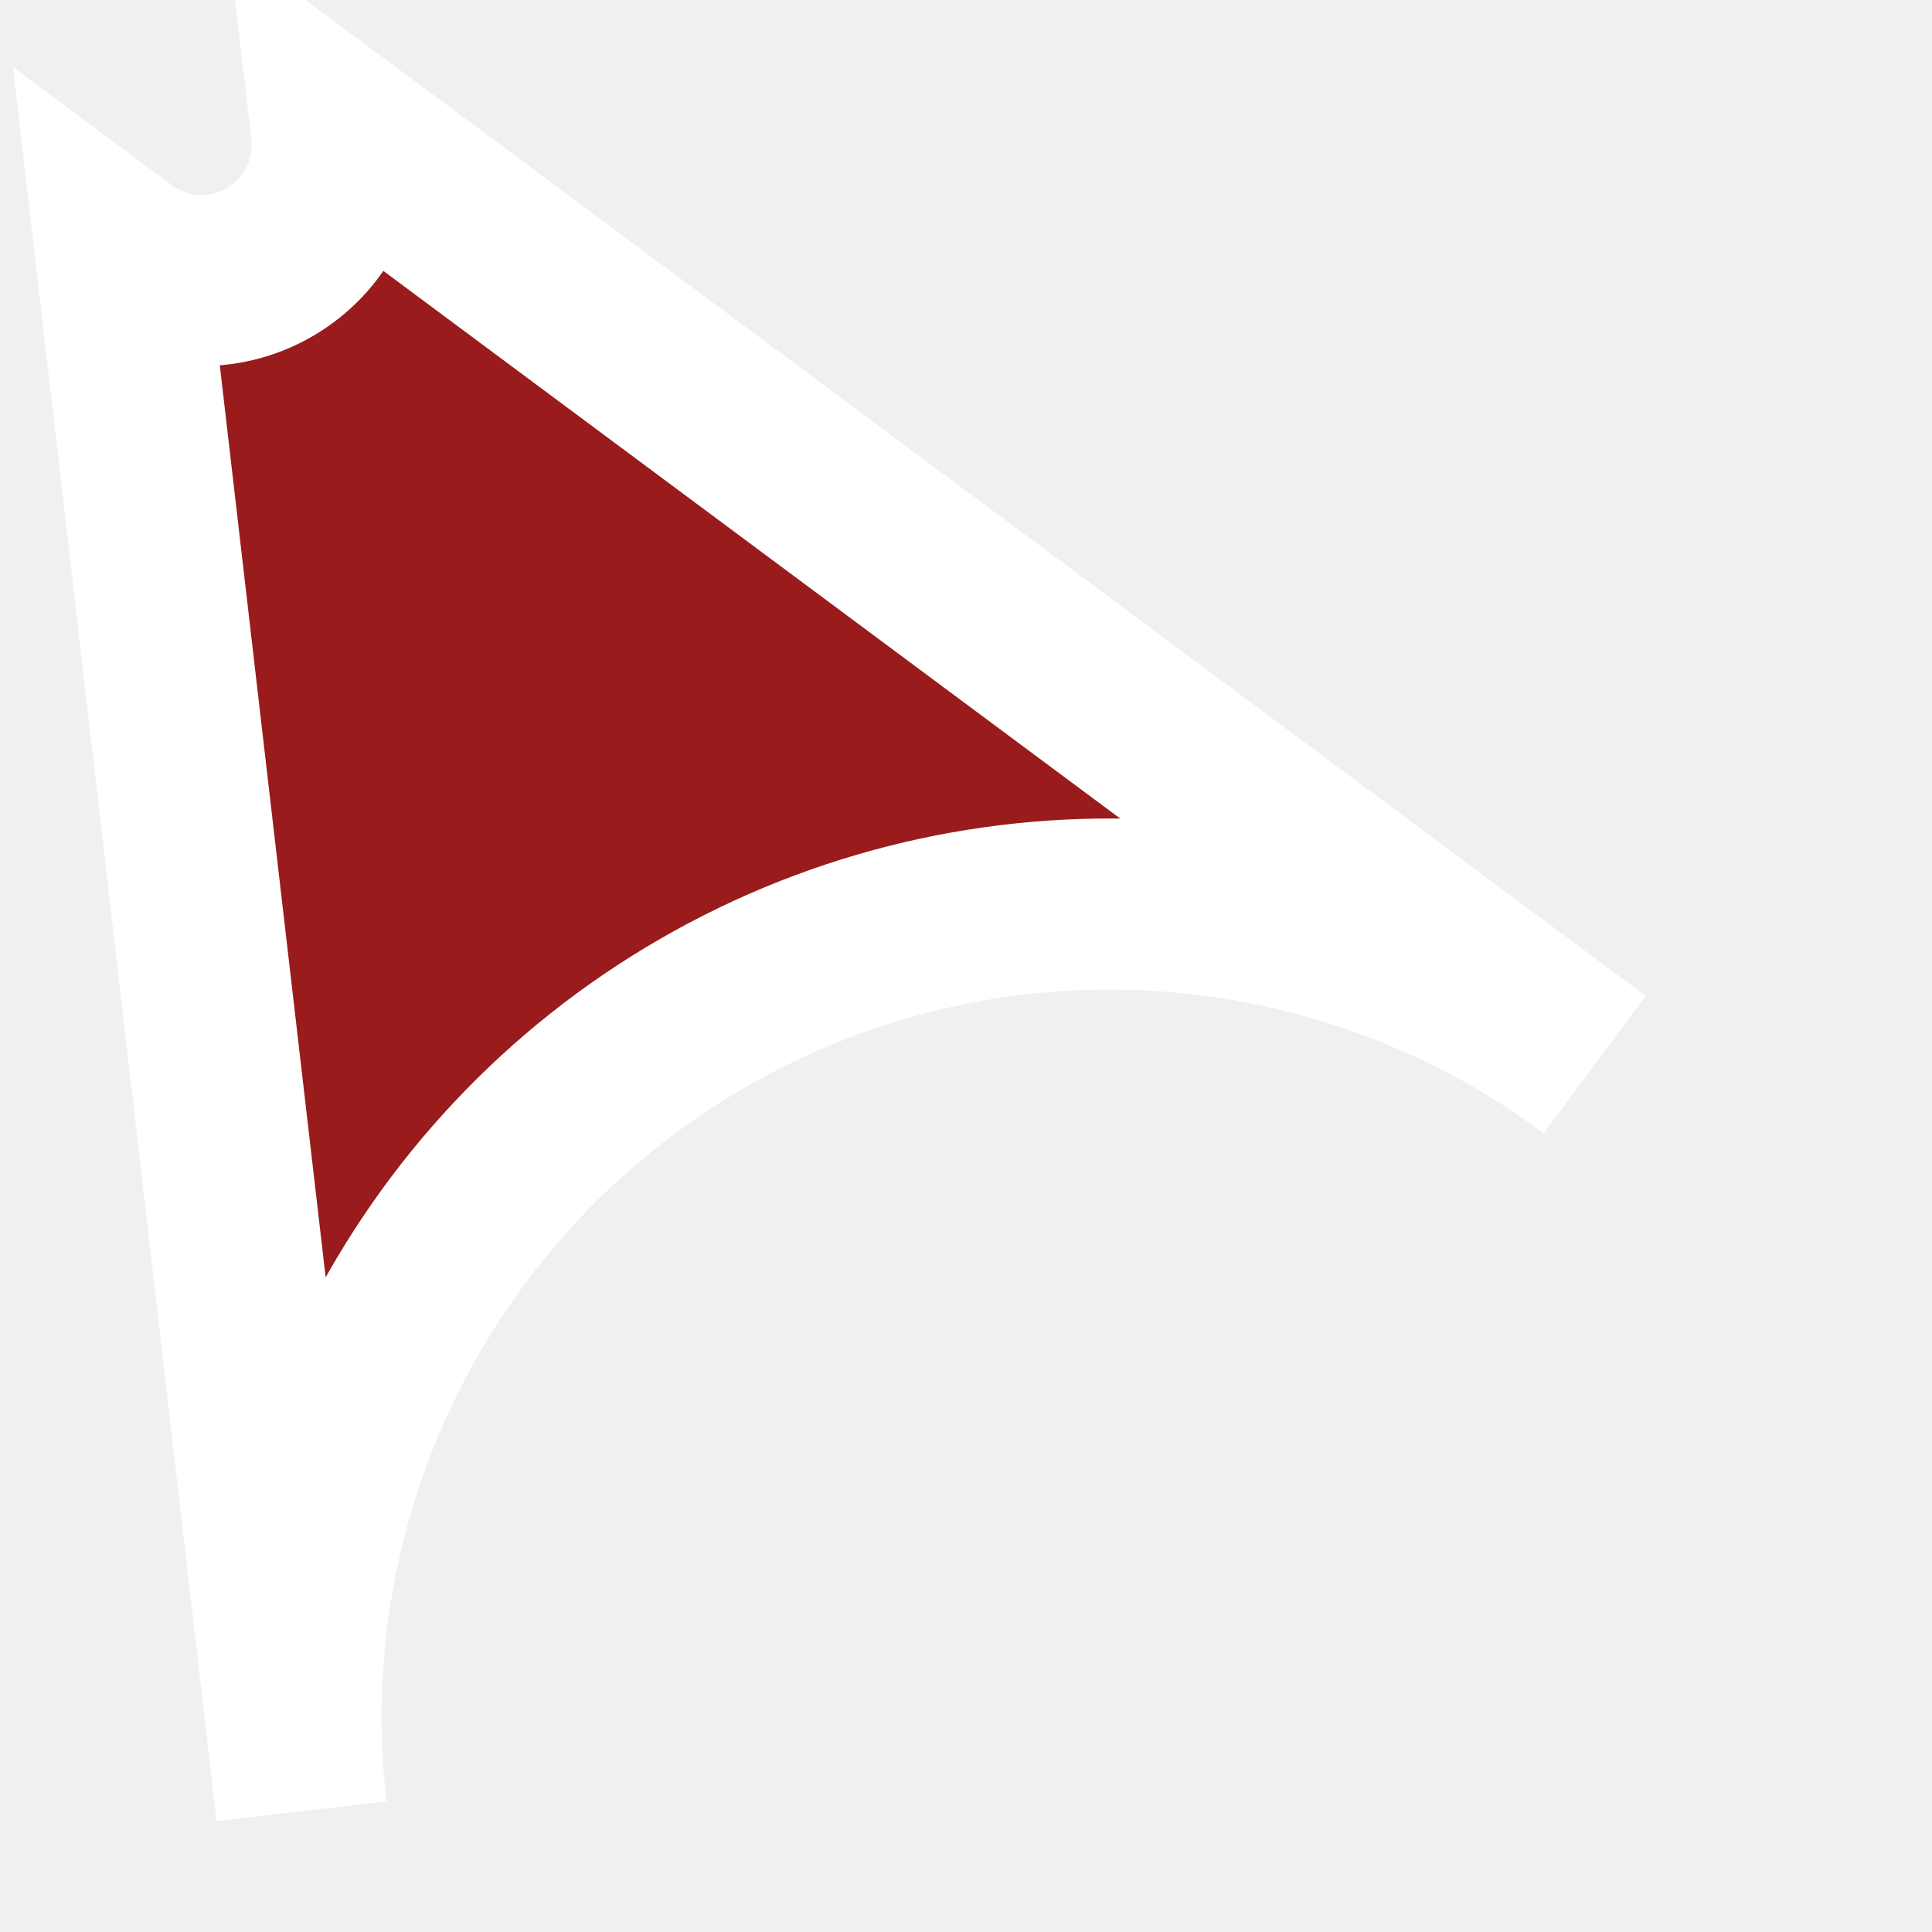
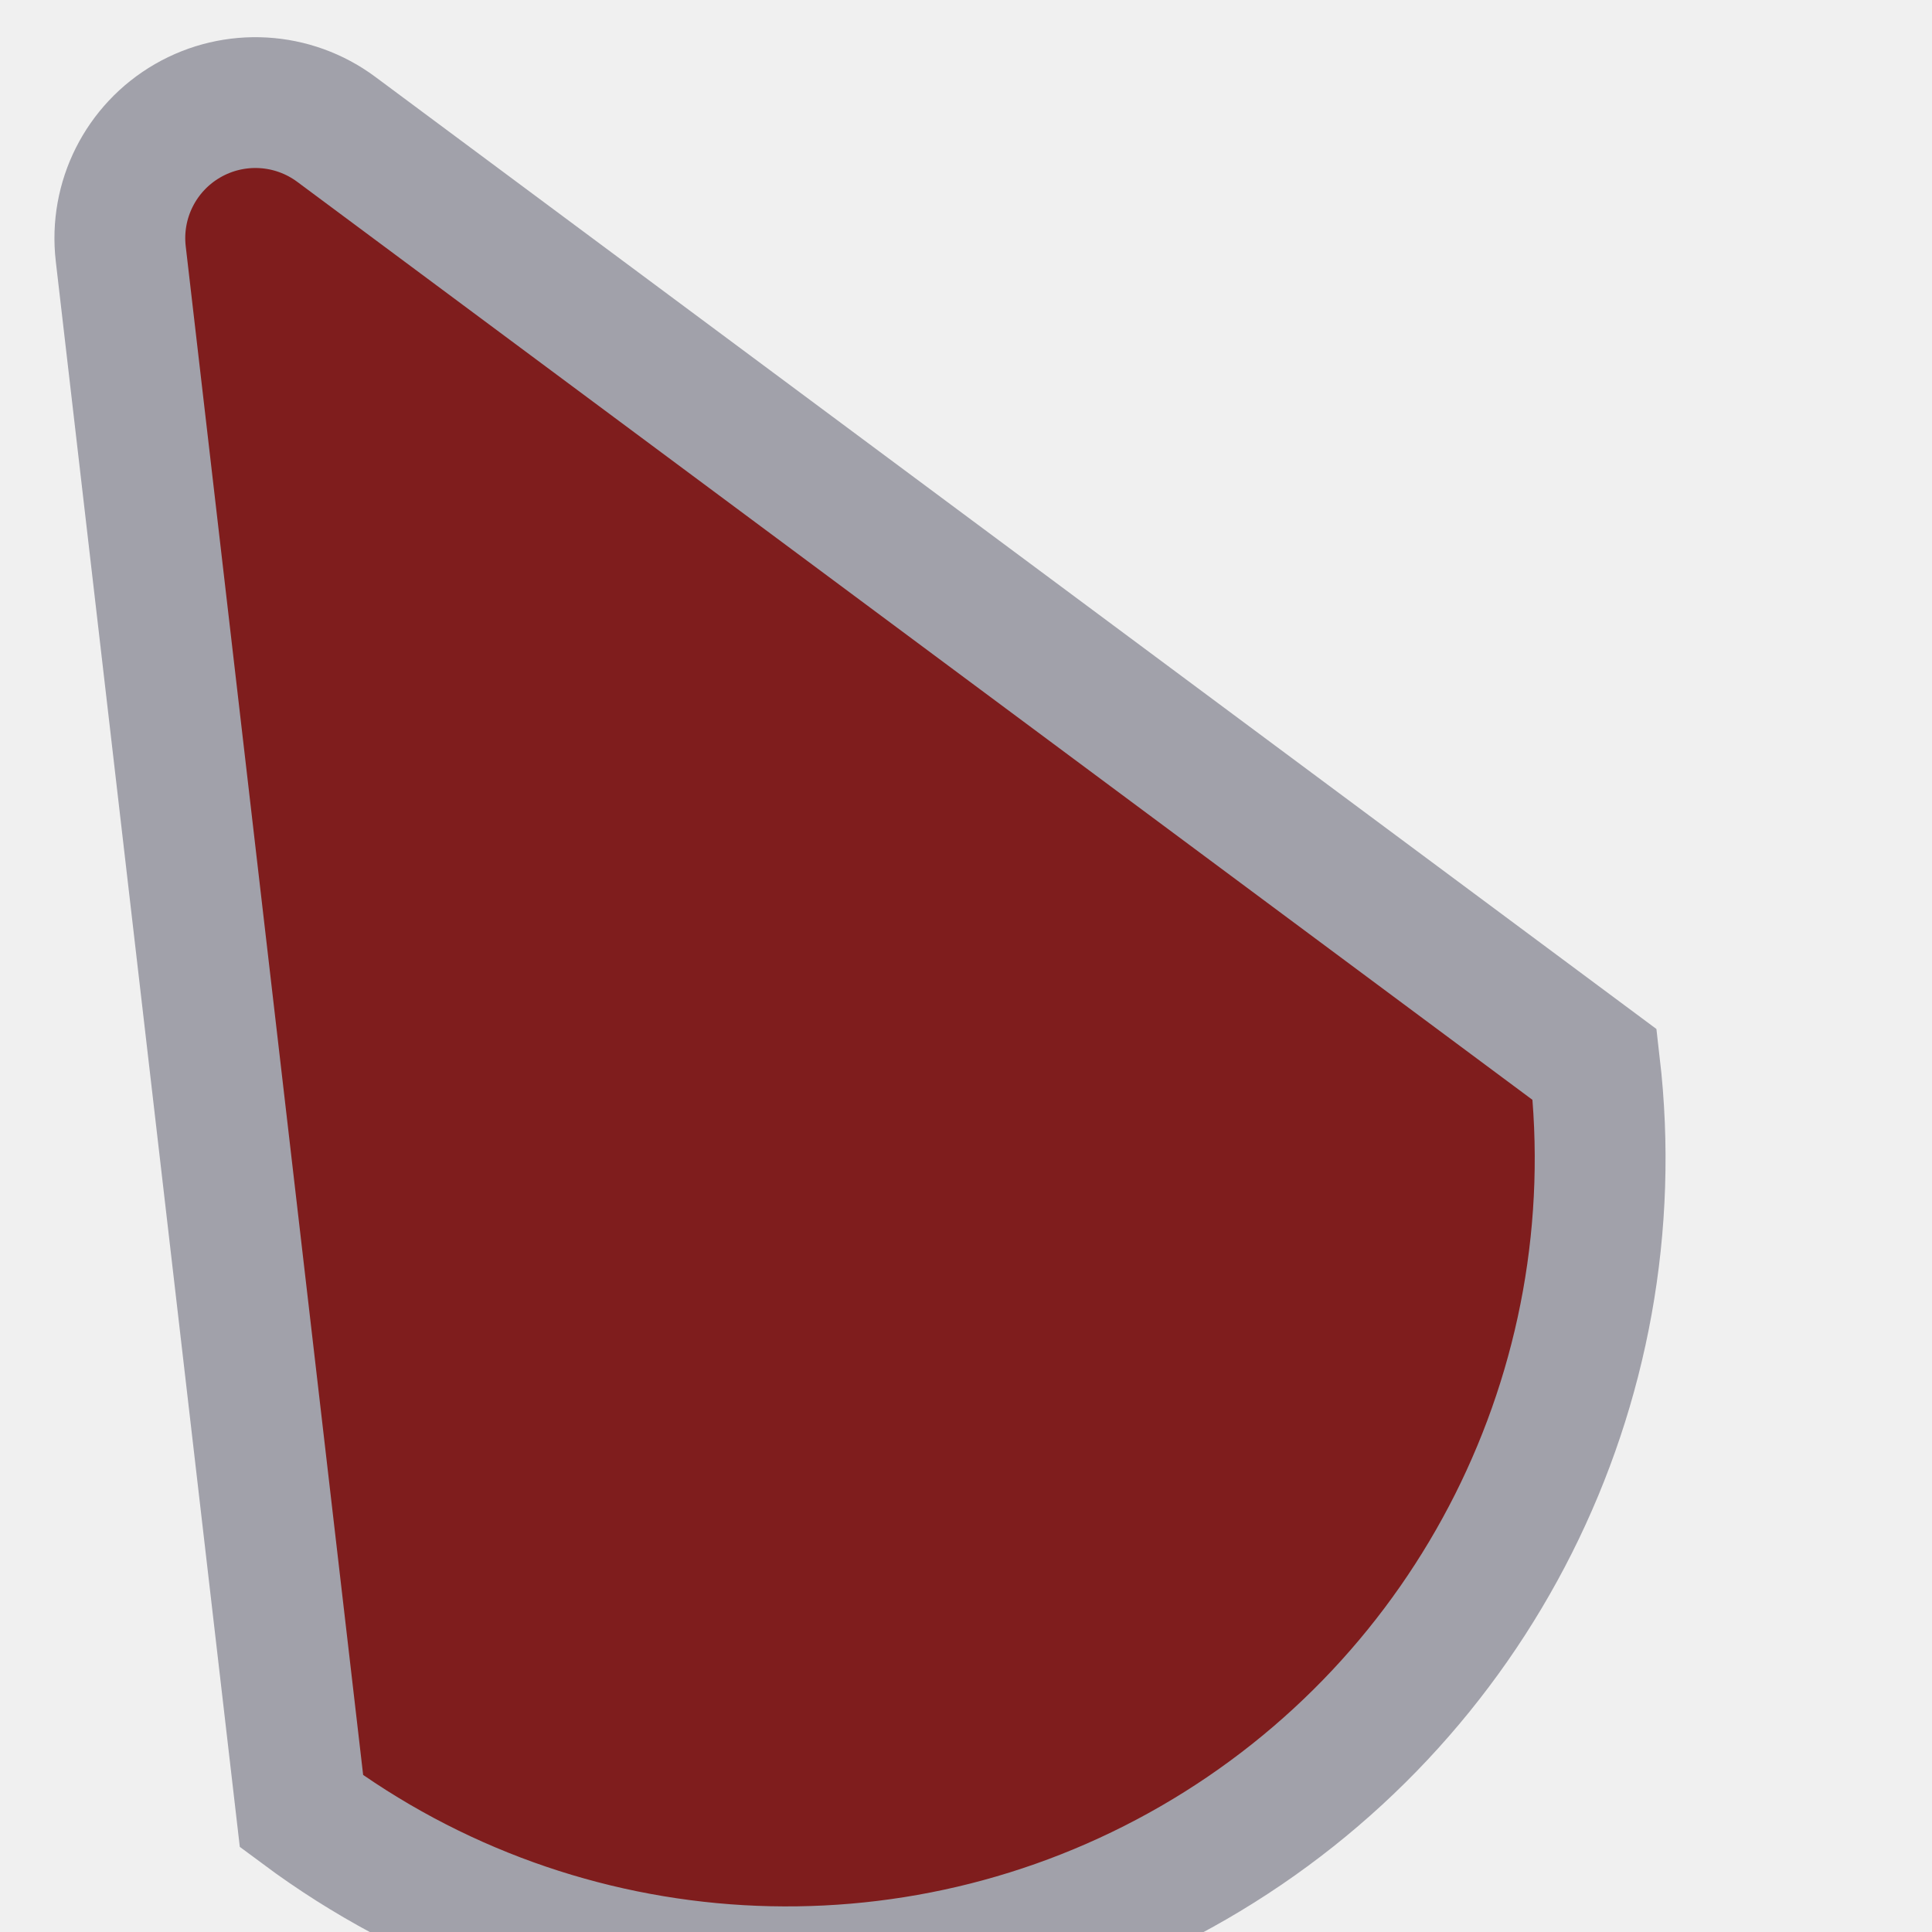
<svg xmlns="http://www.w3.org/2000/svg" width="48" height="48" viewBox="0 0 48 48">
-   <path fill="#991b1b" stroke="#ffffff" stroke-width="4.25" stroke-linejoin="miter" stroke-linecap="butt" d="M 8.355 3.214 L 39.62 26.45 A 20.209 20.209 0 0 0 7.491 45 L 3 6.305 A 3.368 3.368 0 0 0 8.355 3.214 Z" />
+   <path fill="#7f1d1d" stroke="#a1a1aa" stroke-width="3.25" stroke-linejoin="miter" stroke-linecap="butt" d="M 8.355 3.214 L 39.62 26.45 A 20.209 20.209 0 0 1 7.491 45 L 3 6.305 A 3.368 3.368 0 0 1 8.355 3.214 Z" />
</svg>
